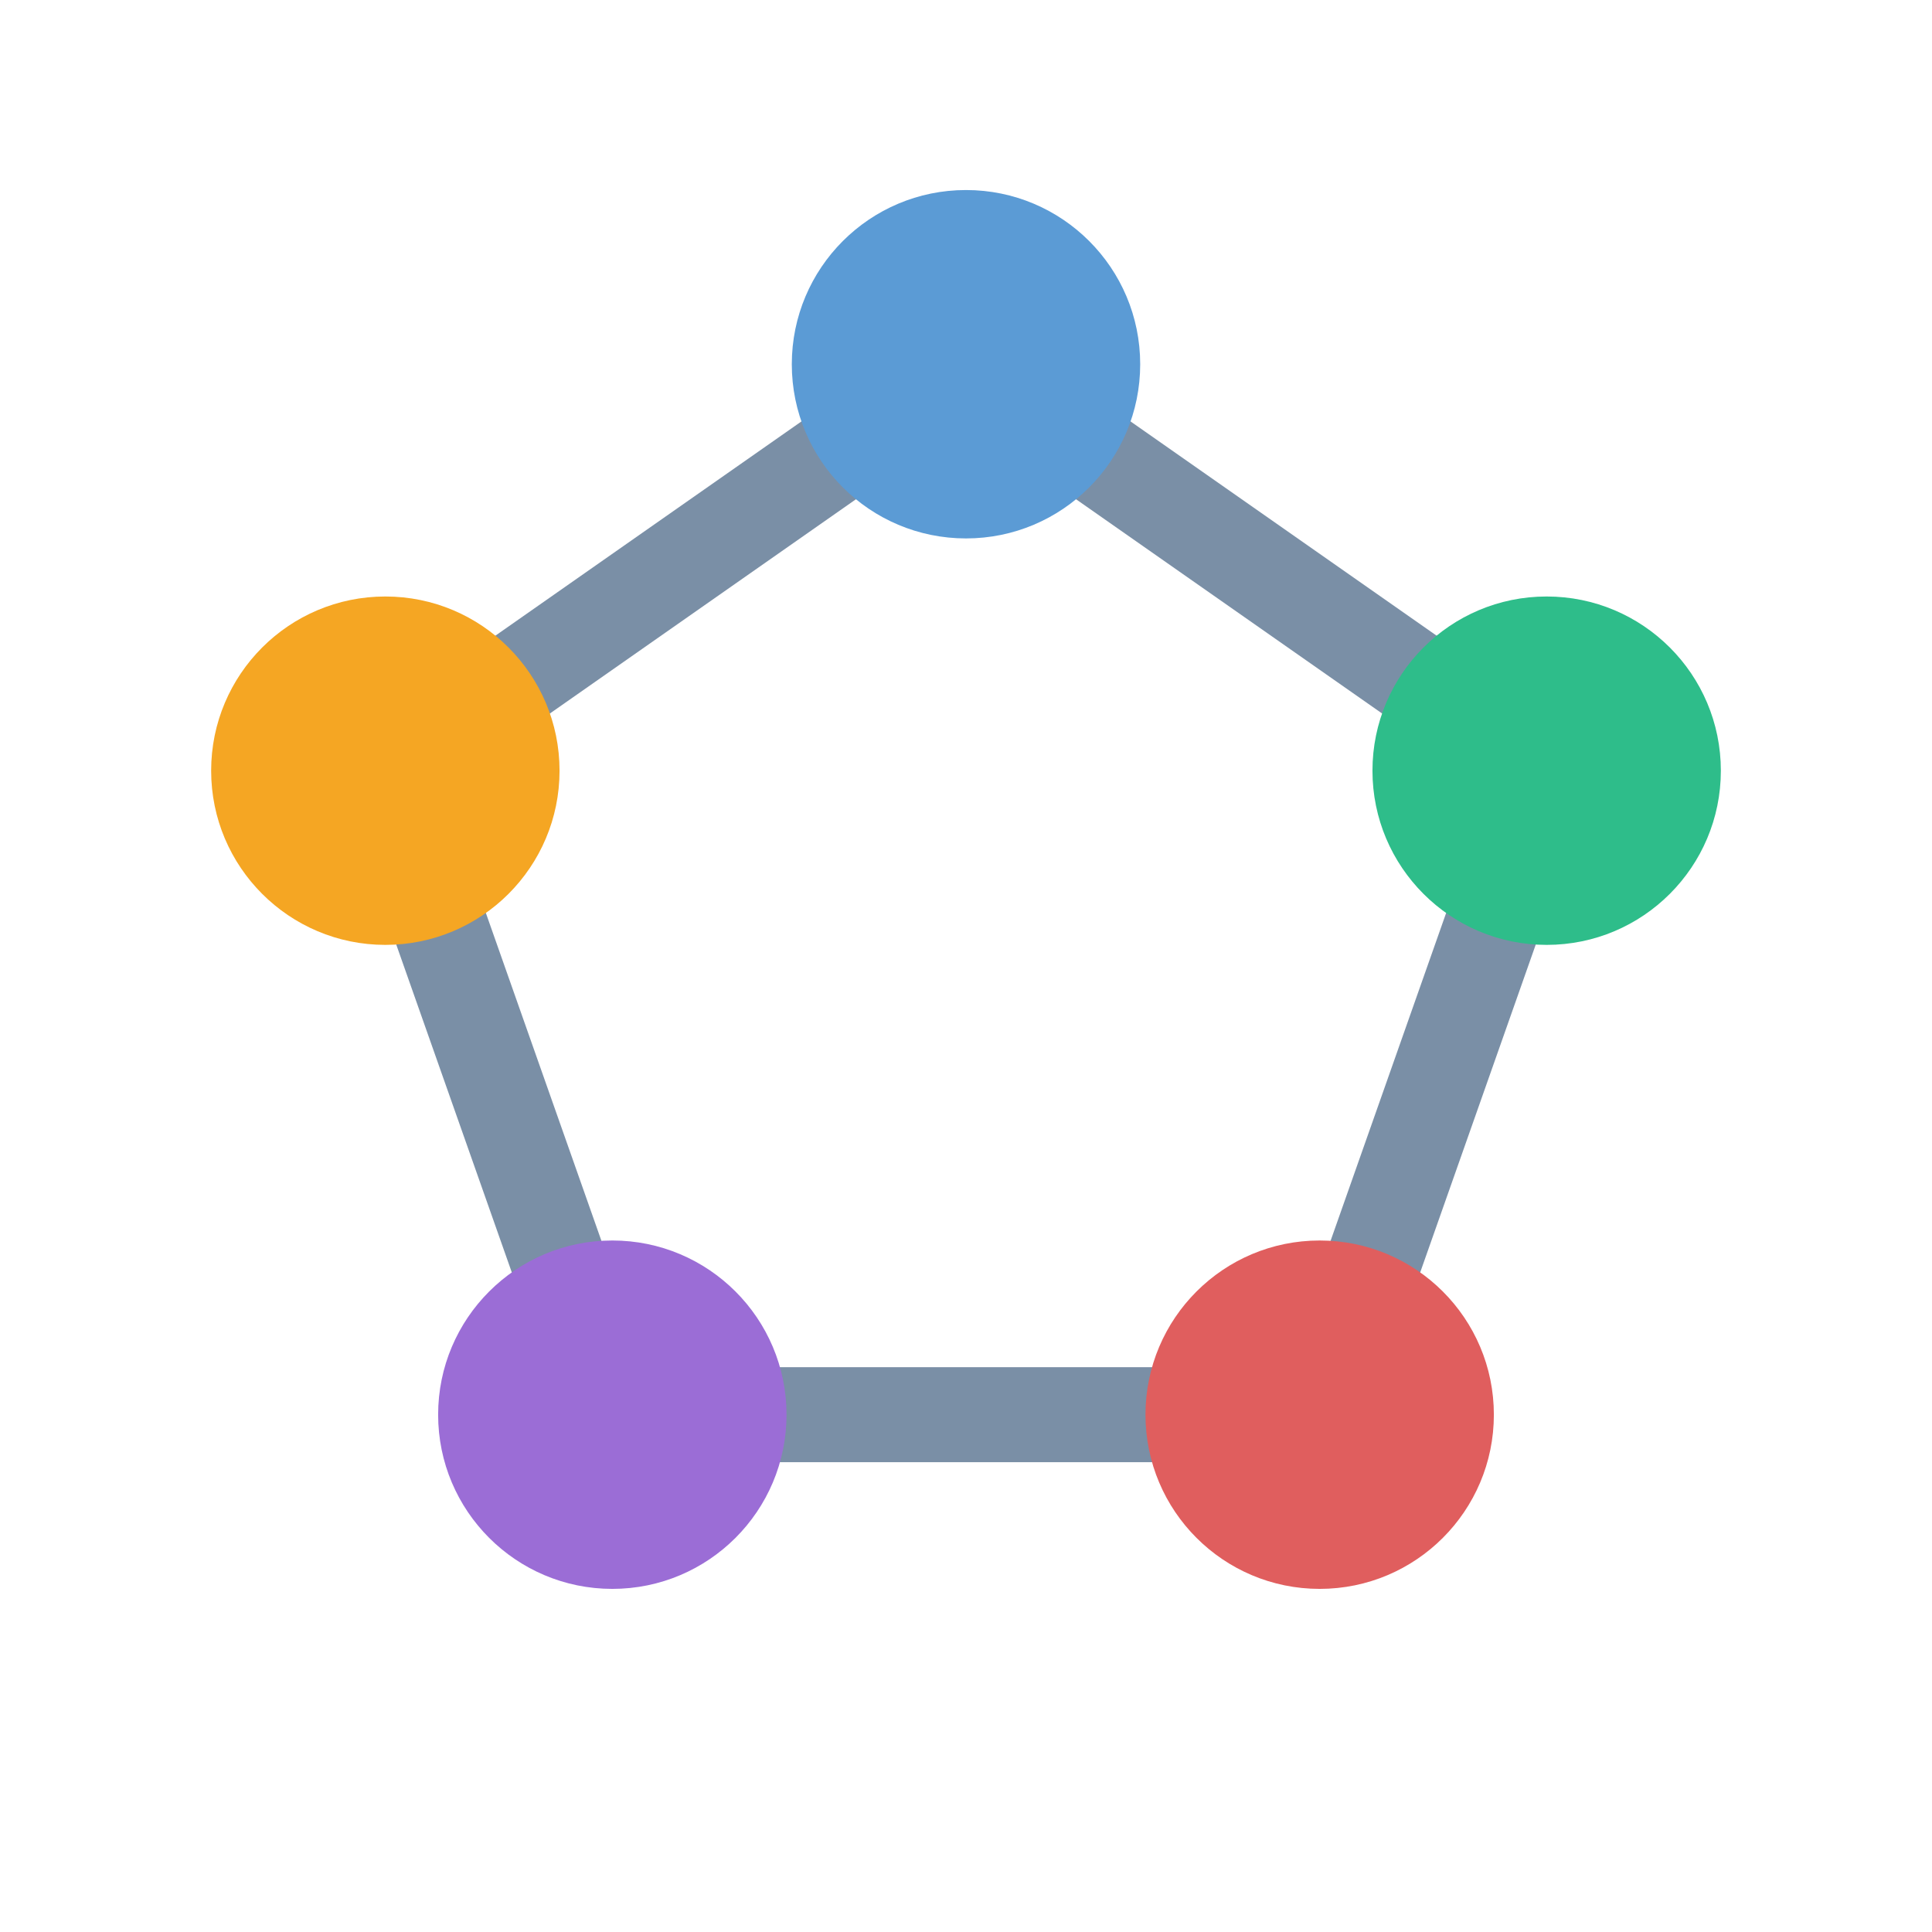
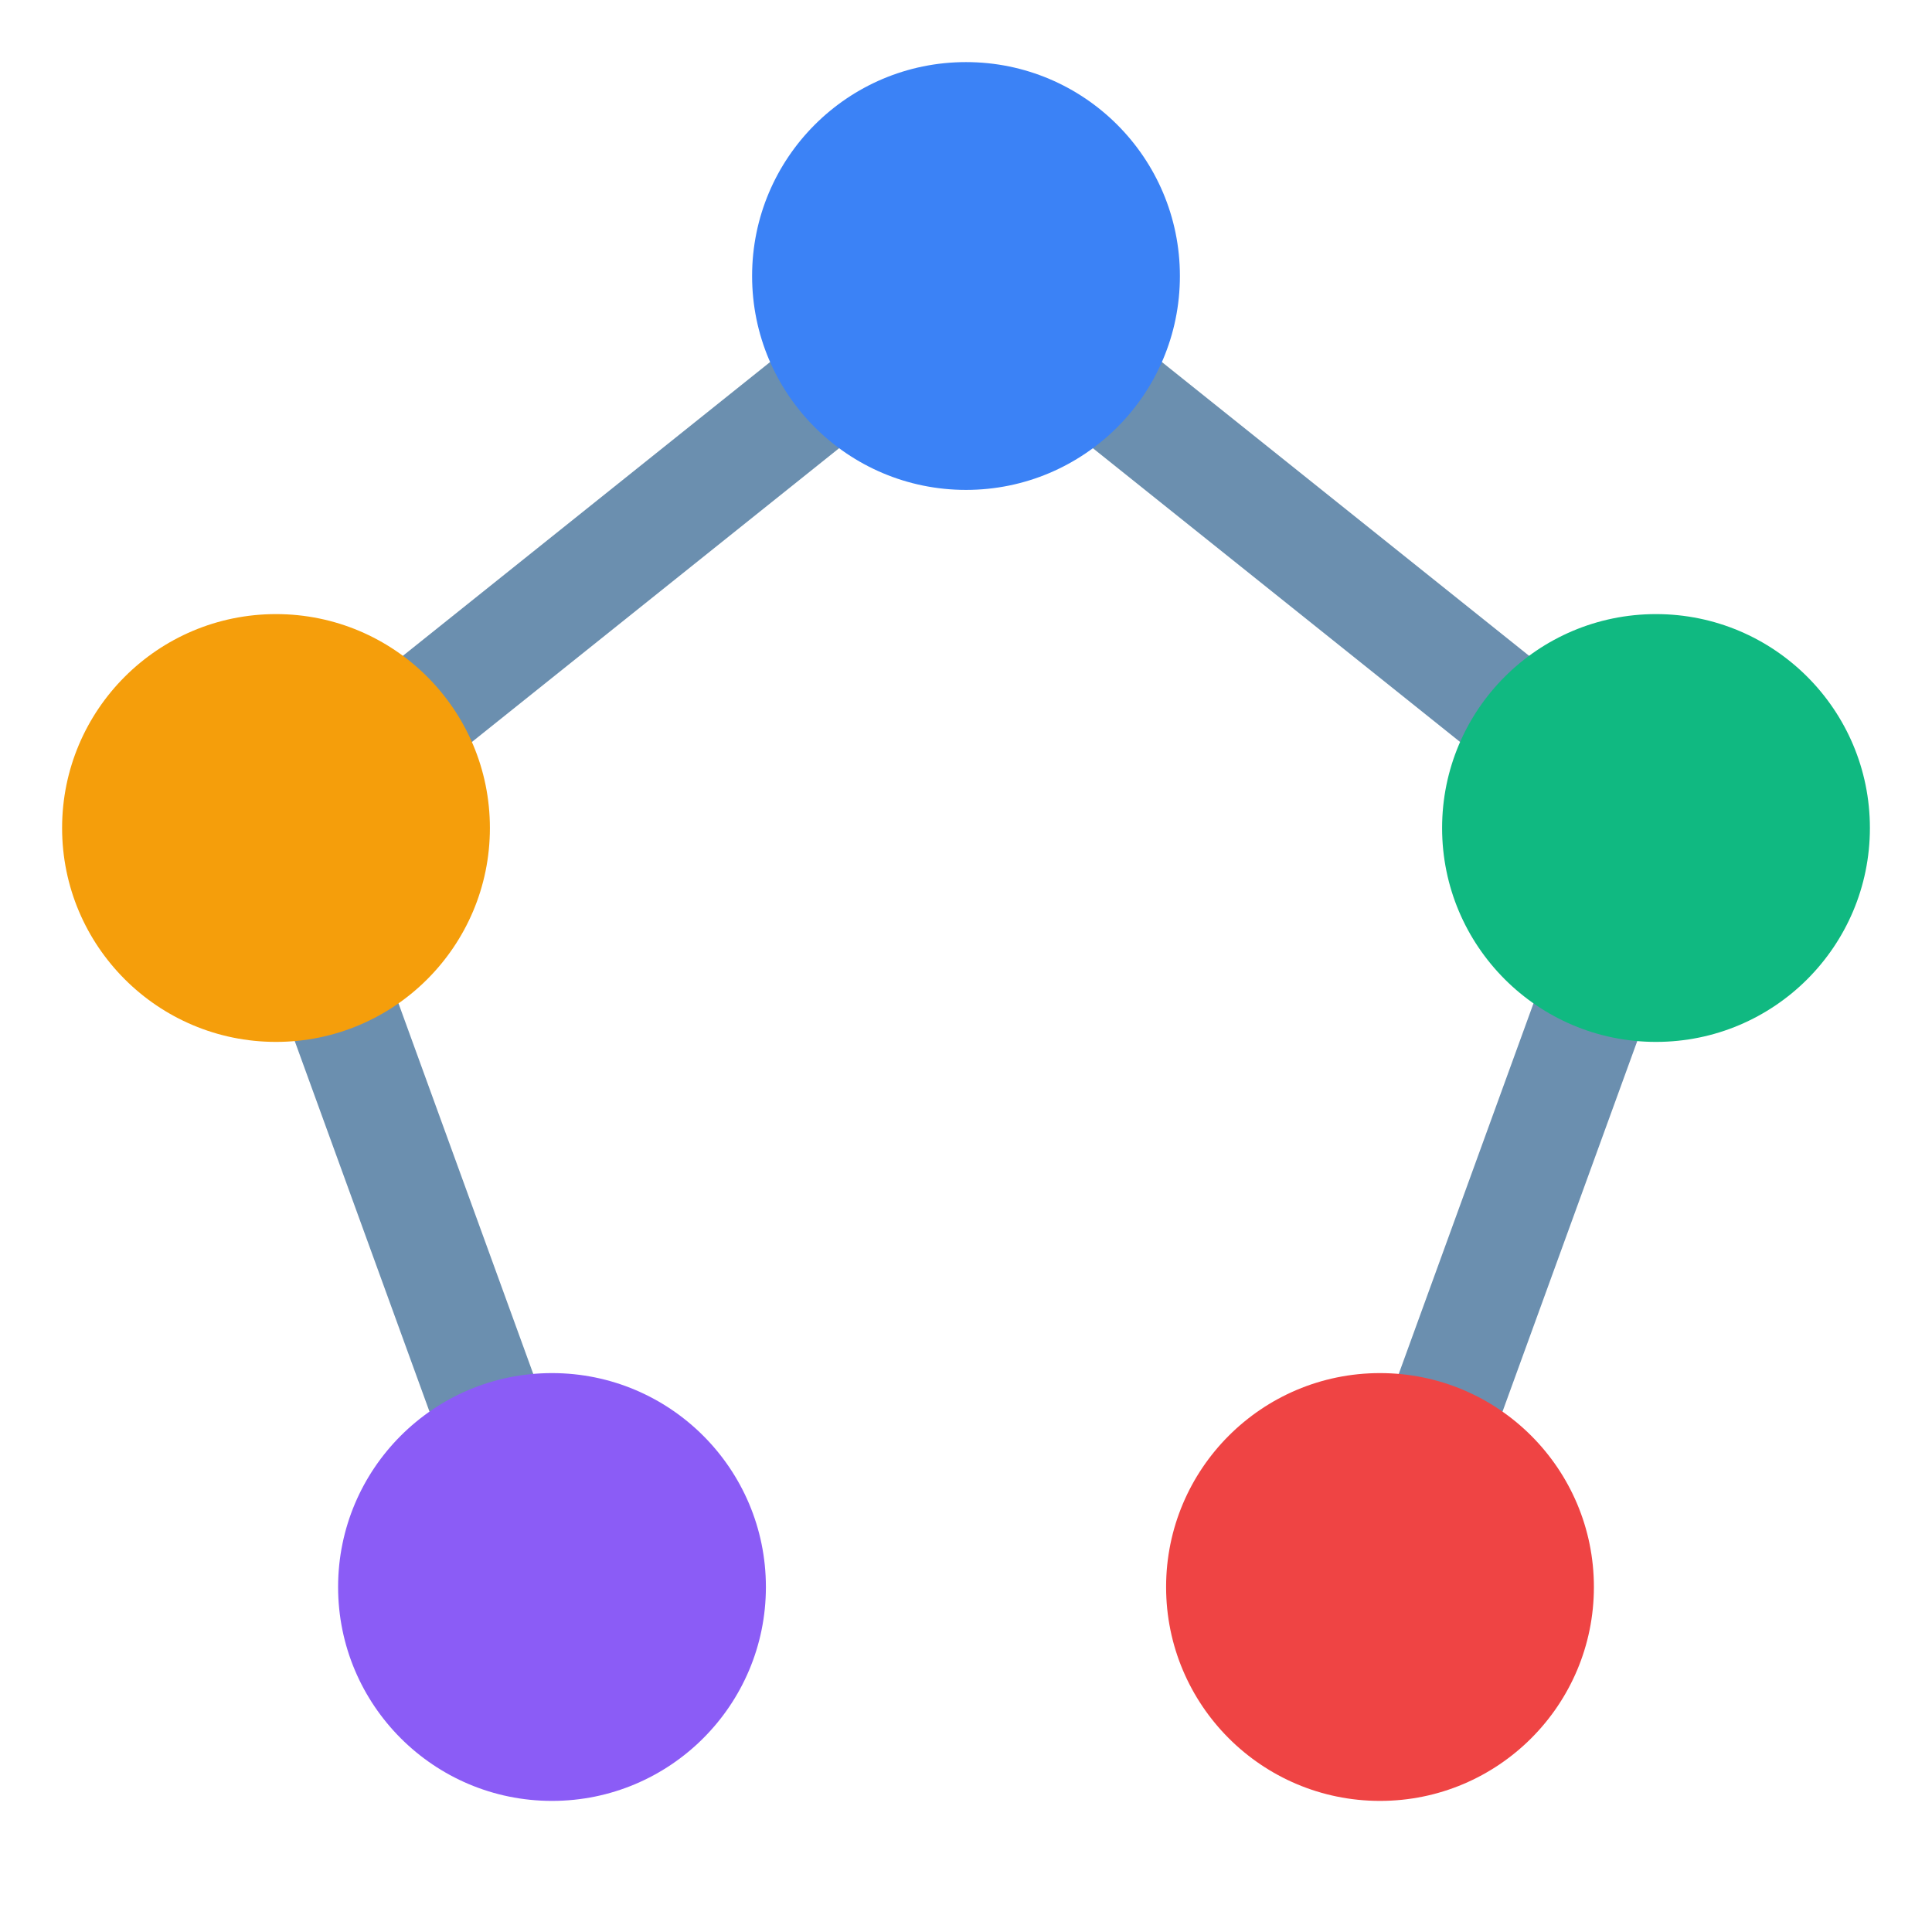
- <svg xmlns="http://www.w3.org/2000/svg" width="512" height="512" viewBox="-110 -30 732 620" fill="none">
-   <line x1="256" y1="52" x2="476" y2="206" stroke="#7A8FA6" stroke-width="36" stroke-linecap="round" />
-   <line x1="256" y1="52" x2="36" y2="206" stroke="#7A8FA6" stroke-width="36" stroke-linecap="round" />
-   <line x1="476" y1="206" x2="390" y2="450" stroke="#7A8FA6" stroke-width="36" stroke-linecap="round" />
-   <line x1="36" y1="206" x2="122" y2="450" stroke="#7A8FA6" stroke-width="36" stroke-linecap="round" />
-   <line x1="122" y1="450" x2="390" y2="450" stroke="#7A8FA6" stroke-width="36" stroke-linecap="round" />
-   <circle cx="256" cy="52" r="66" fill="#5B9BD5" />
-   <circle cx="36" cy="206" r="66" fill="#F5A623" />
-   <circle cx="476" cy="206" r="66" fill="#2EBD8A" />
-   <circle cx="122" cy="450" r="66" fill="#9B6DD6" />
-   <circle cx="390" cy="450" r="66" fill="#E05E5E" />
+ <svg xmlns="http://www.w3.org/2000/svg" viewBox="0 0 56 56" fill="none" role="img" aria-label="Multisystems">
+   <line x1="28" y1="8" x2="8" y2="24" stroke="#6B8FAF" stroke-width="3.2" stroke-linecap="round" />
+   <line x1="28" y1="8" x2="48" y2="24" stroke="#6B8FAF" stroke-width="3.2" stroke-linecap="round" />
+   <line x1="8" y1="24" x2="16" y2="46" stroke="#6B8FAF" stroke-width="3.2" stroke-linecap="round" />
+   <line x1="48" y1="24" x2="40" y2="46" stroke="#6B8FAF" stroke-width="3.2" stroke-linecap="round" />
+   <circle cx="28" cy="8" r="6.2" fill="#3B82F6" />
+   <circle cx="8" cy="24" r="6.2" fill="#F59E0B" />
+   <circle cx="48" cy="24" r="6.2" fill="#10B981" />
+   <circle cx="16" cy="46" r="6.2" fill="#8B5CF6" />
+   <circle cx="40" cy="46" r="6.2" fill="#EF4444" />
</svg>
